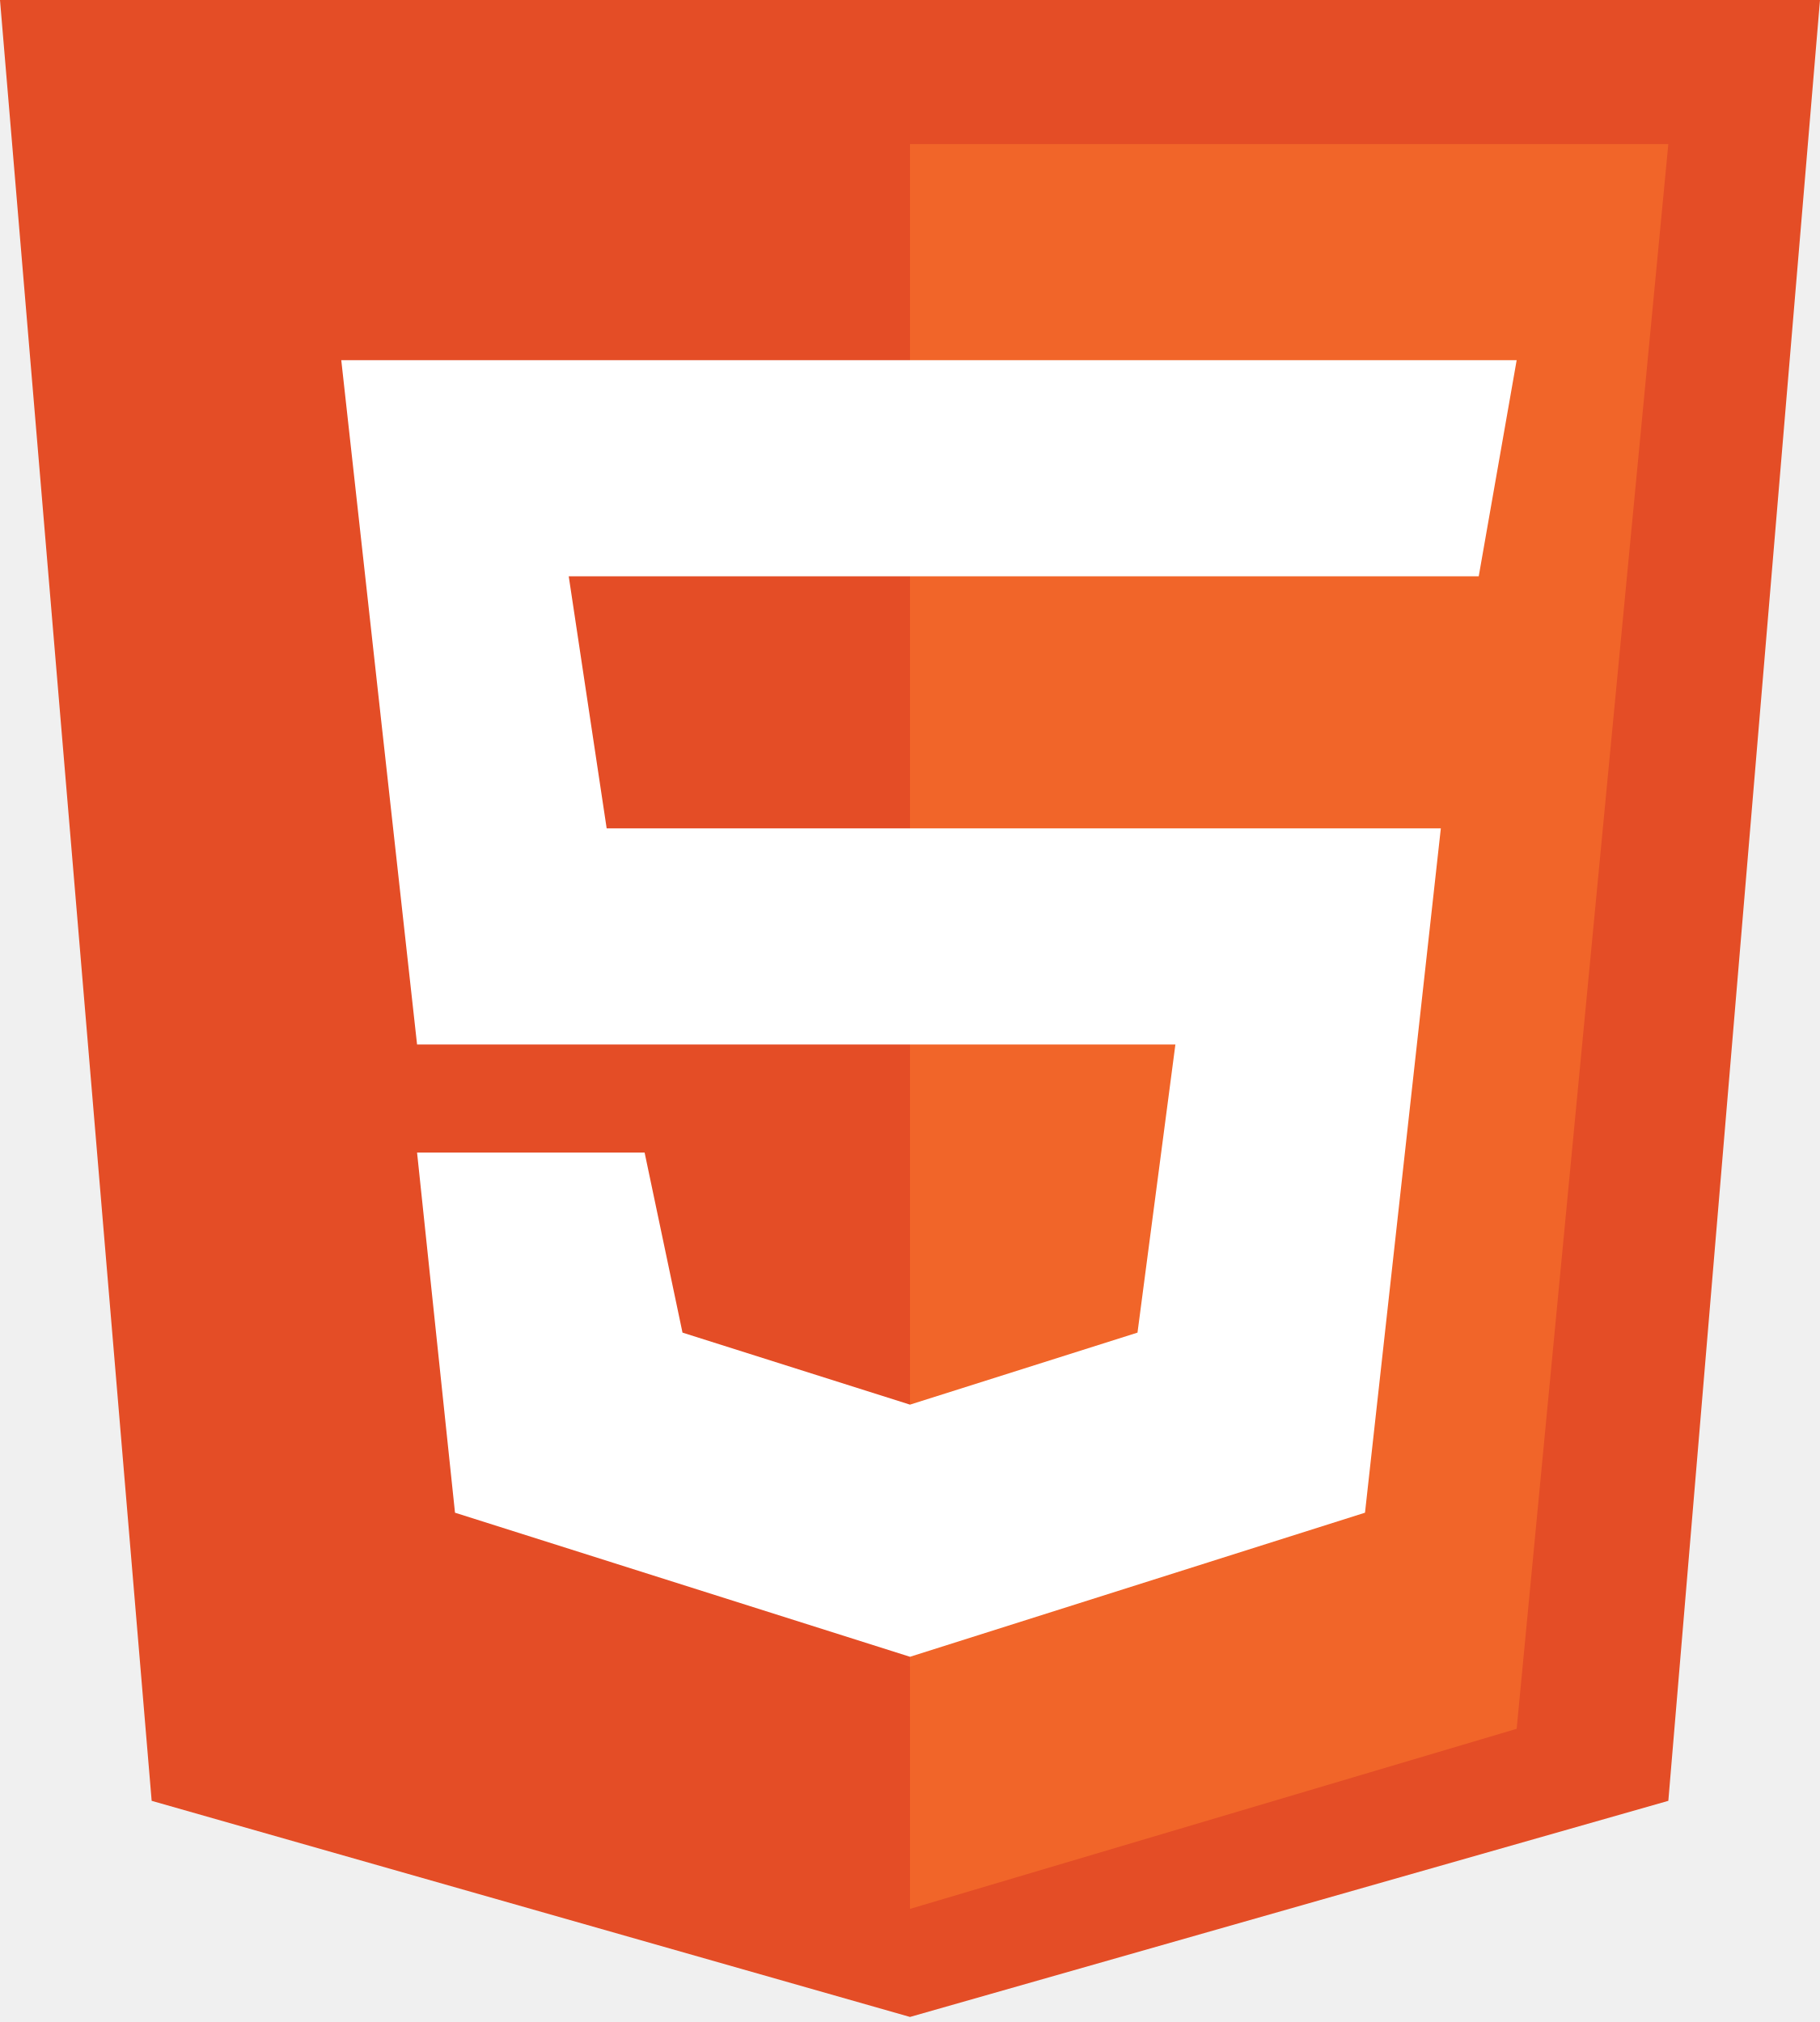
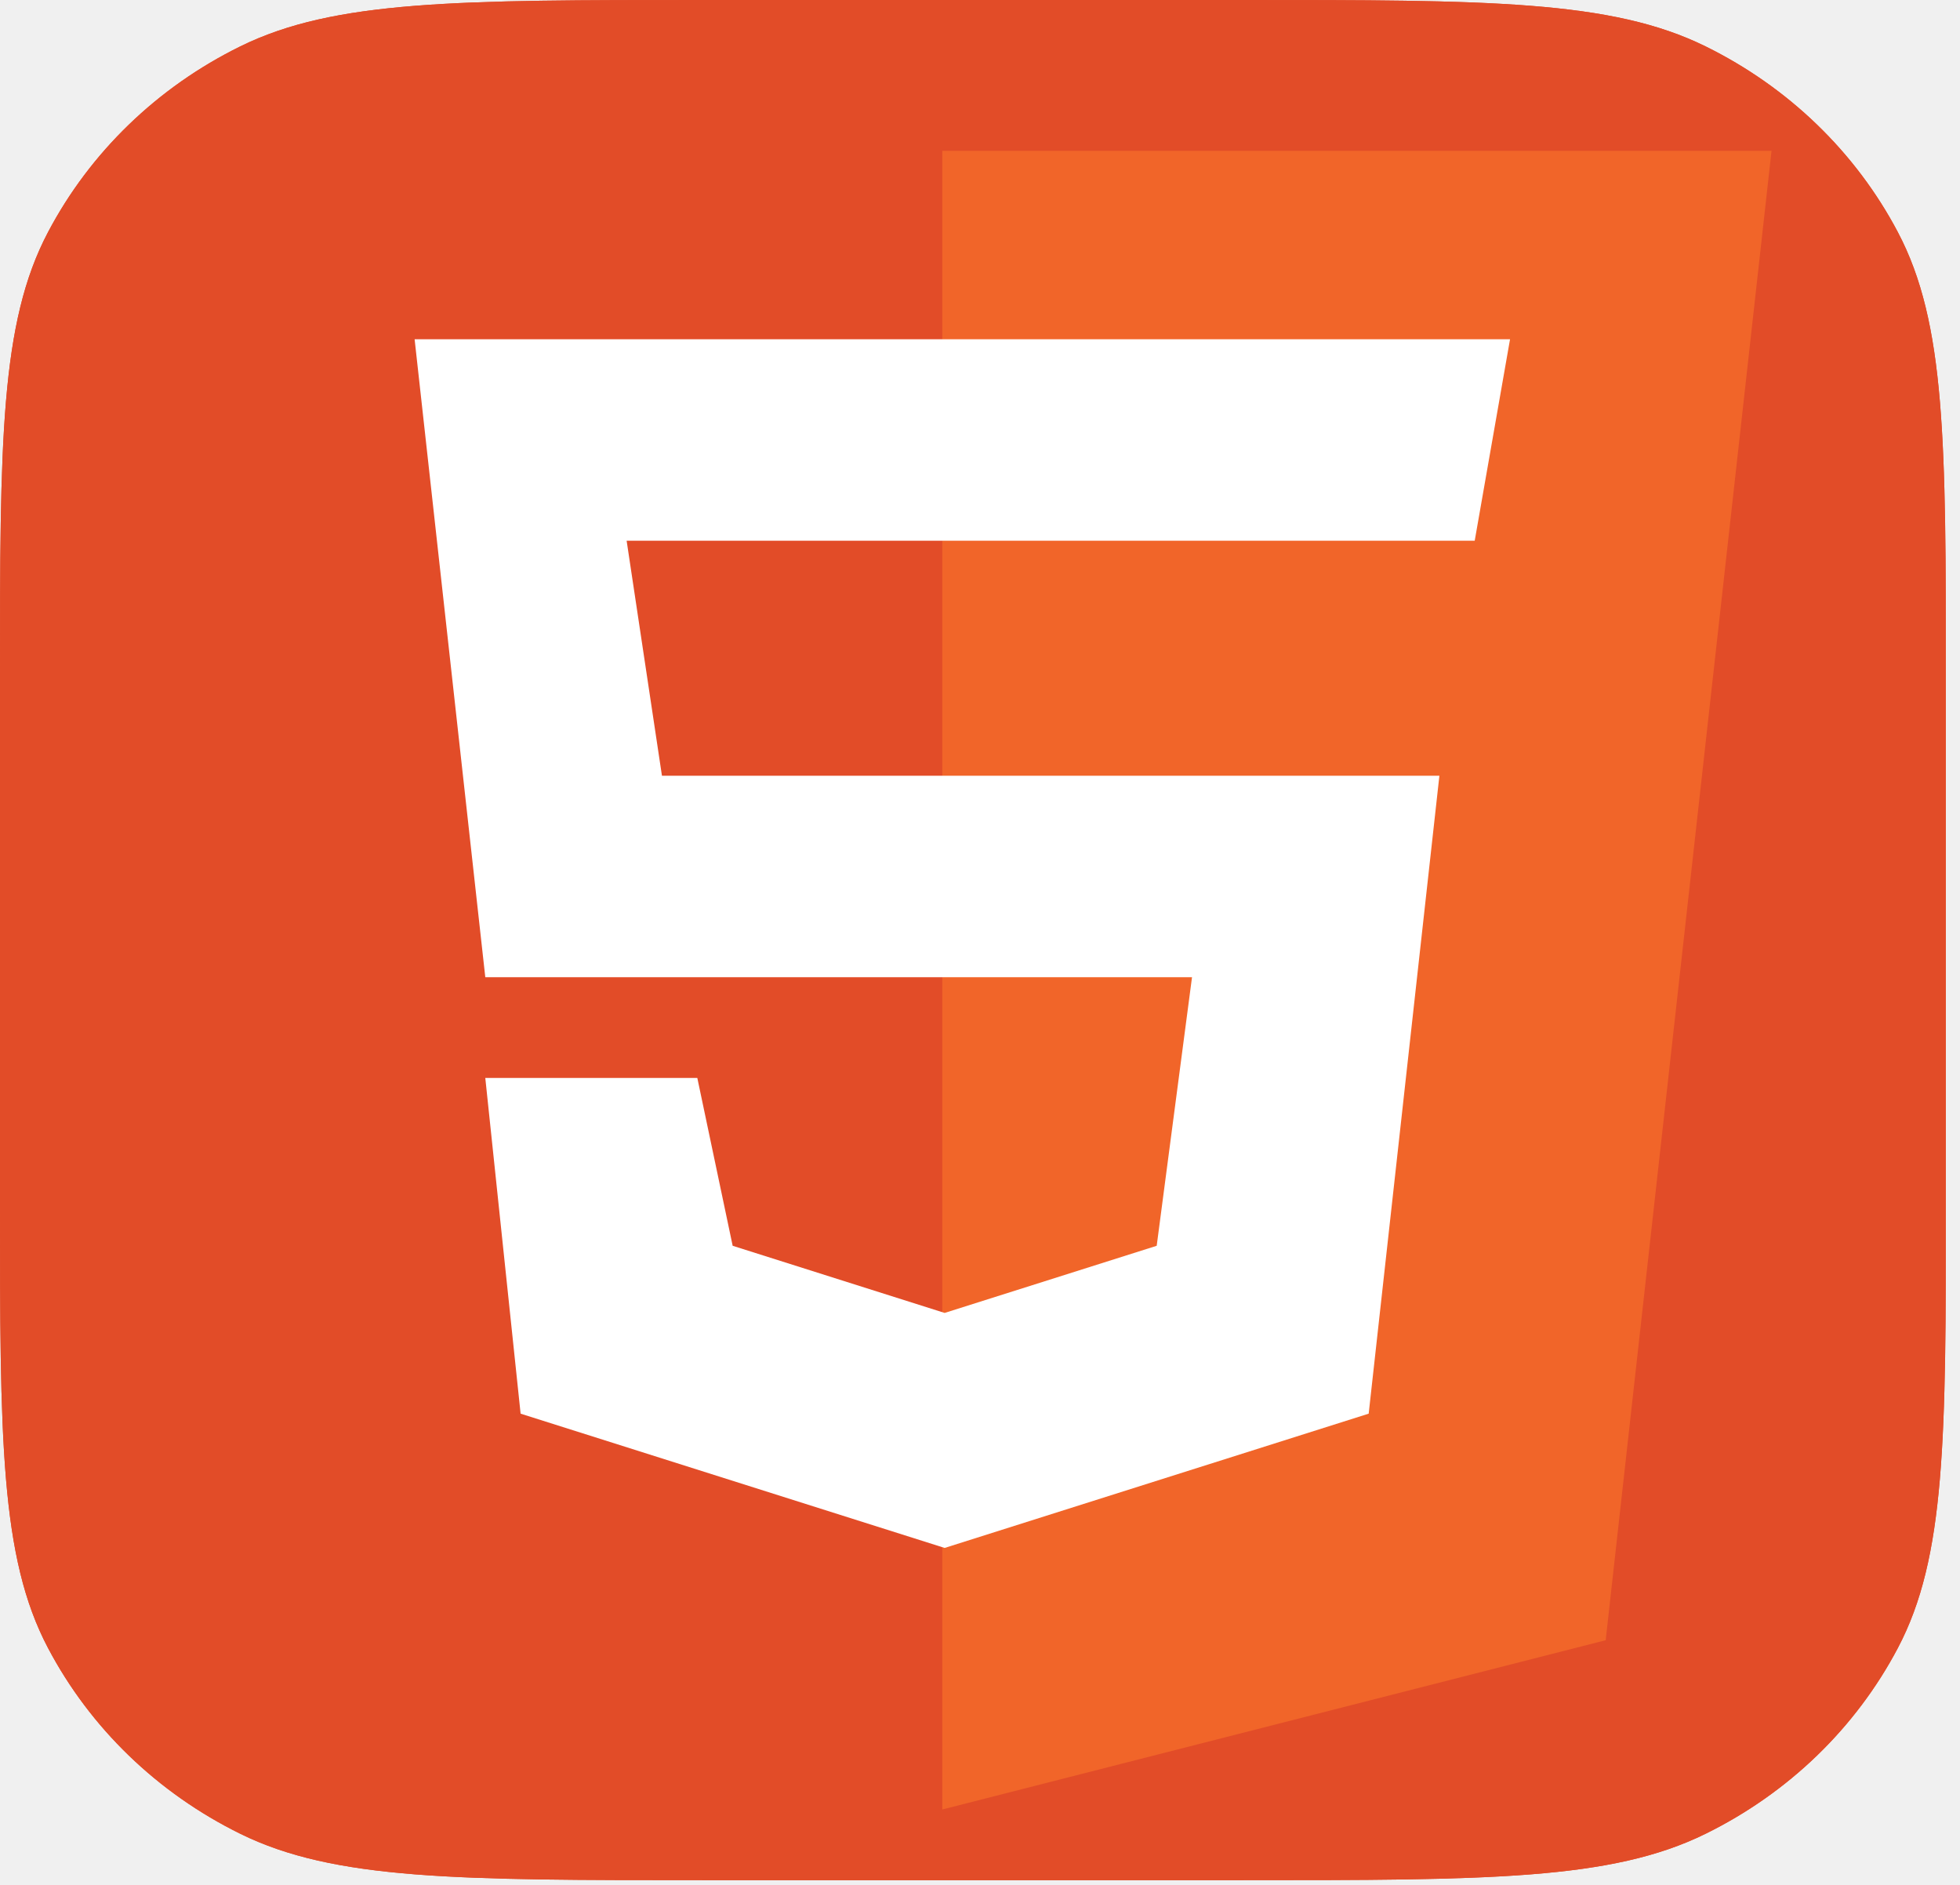
- <svg xmlns="http://www.w3.org/2000/svg" width="45" height="50" viewBox="0 0 45 50" fill="none">
-   <path d="M3.75 44.531L0 0H45L41.25 44.531L22.5 49.875L3.75 44.531Z" fill="#E44D26" />
-   <path d="M41.25 3.562H22.5V47.203L37.5 42.75L41.25 3.562Z" fill="#F16529" />
-   <path d="M10.312 25.828L8.438 8.906H37.5L36.562 14.25H14.062L15 20.484H35.625L33.75 37.406L22.5 40.969L11.25 37.406L10.312 28.5H15.938L16.875 32.953L22.5 34.734L28.125 32.953L29.062 25.828H10.312Z" fill="white" />
+ <svg xmlns="http://www.w3.org/2000/svg" width="52" height="50" viewBox="0 0 52 50" fill="none">
+   <path d="M0 18.05C0 11.732 0 8.573 1.273 6.16C2.392 4.037 4.179 2.311 6.376 1.23C8.874 0 12.144 0 18.683 0H32.942C39.481 0 42.751 0 45.249 1.23C47.446 2.311 49.233 4.037 50.352 6.16C51.625 8.573 51.625 11.732 51.625 18.05V31.825C51.625 38.143 51.625 41.302 50.352 43.715C49.233 45.838 47.446 47.564 45.249 48.645C42.751 49.875 39.481 49.875 32.942 49.875H18.683C12.144 49.875 8.874 49.875 6.376 48.645C4.179 47.564 2.392 45.838 1.273 43.715C0 41.302 0 38.143 0 31.825V18.05Z" fill="#E24C28" />
+   <path d="M0 18.05C0 11.732 0 8.573 1.273 6.16C2.392 4.037 4.179 2.311 6.376 1.23C8.874 0 12.144 0 18.683 0H32.942C39.481 0 42.751 0 45.249 1.23C47.446 2.311 49.233 4.037 50.352 6.16C51.625 8.573 51.625 11.732 51.625 18.05V31.825C51.625 38.143 51.625 41.302 50.352 43.715C49.233 45.838 47.446 47.564 45.249 48.645C42.751 49.875 39.481 49.875 32.942 49.875H18.683C12.144 49.875 8.874 49.875 6.376 48.645C4.179 47.564 2.392 45.838 1.273 43.715C0 41.302 0 38.143 0 31.825V18.05Z" fill="#E24C28" />
+   <path d="M47 4H25V48L42.6 43.51L47 4Z" fill="#F16529" />
+   <path d="M12.875 25.922L11 9H40.062L39.125 14.344H16.625L17.562 20.578H38.188L36.312 37.5L25.062 41.062L13.812 37.5L12.875 28.594H18.5L19.438 33.047L25.062 34.828L30.688 33.047L31.625 25.922H12.875Z" fill="white" />
</svg>
